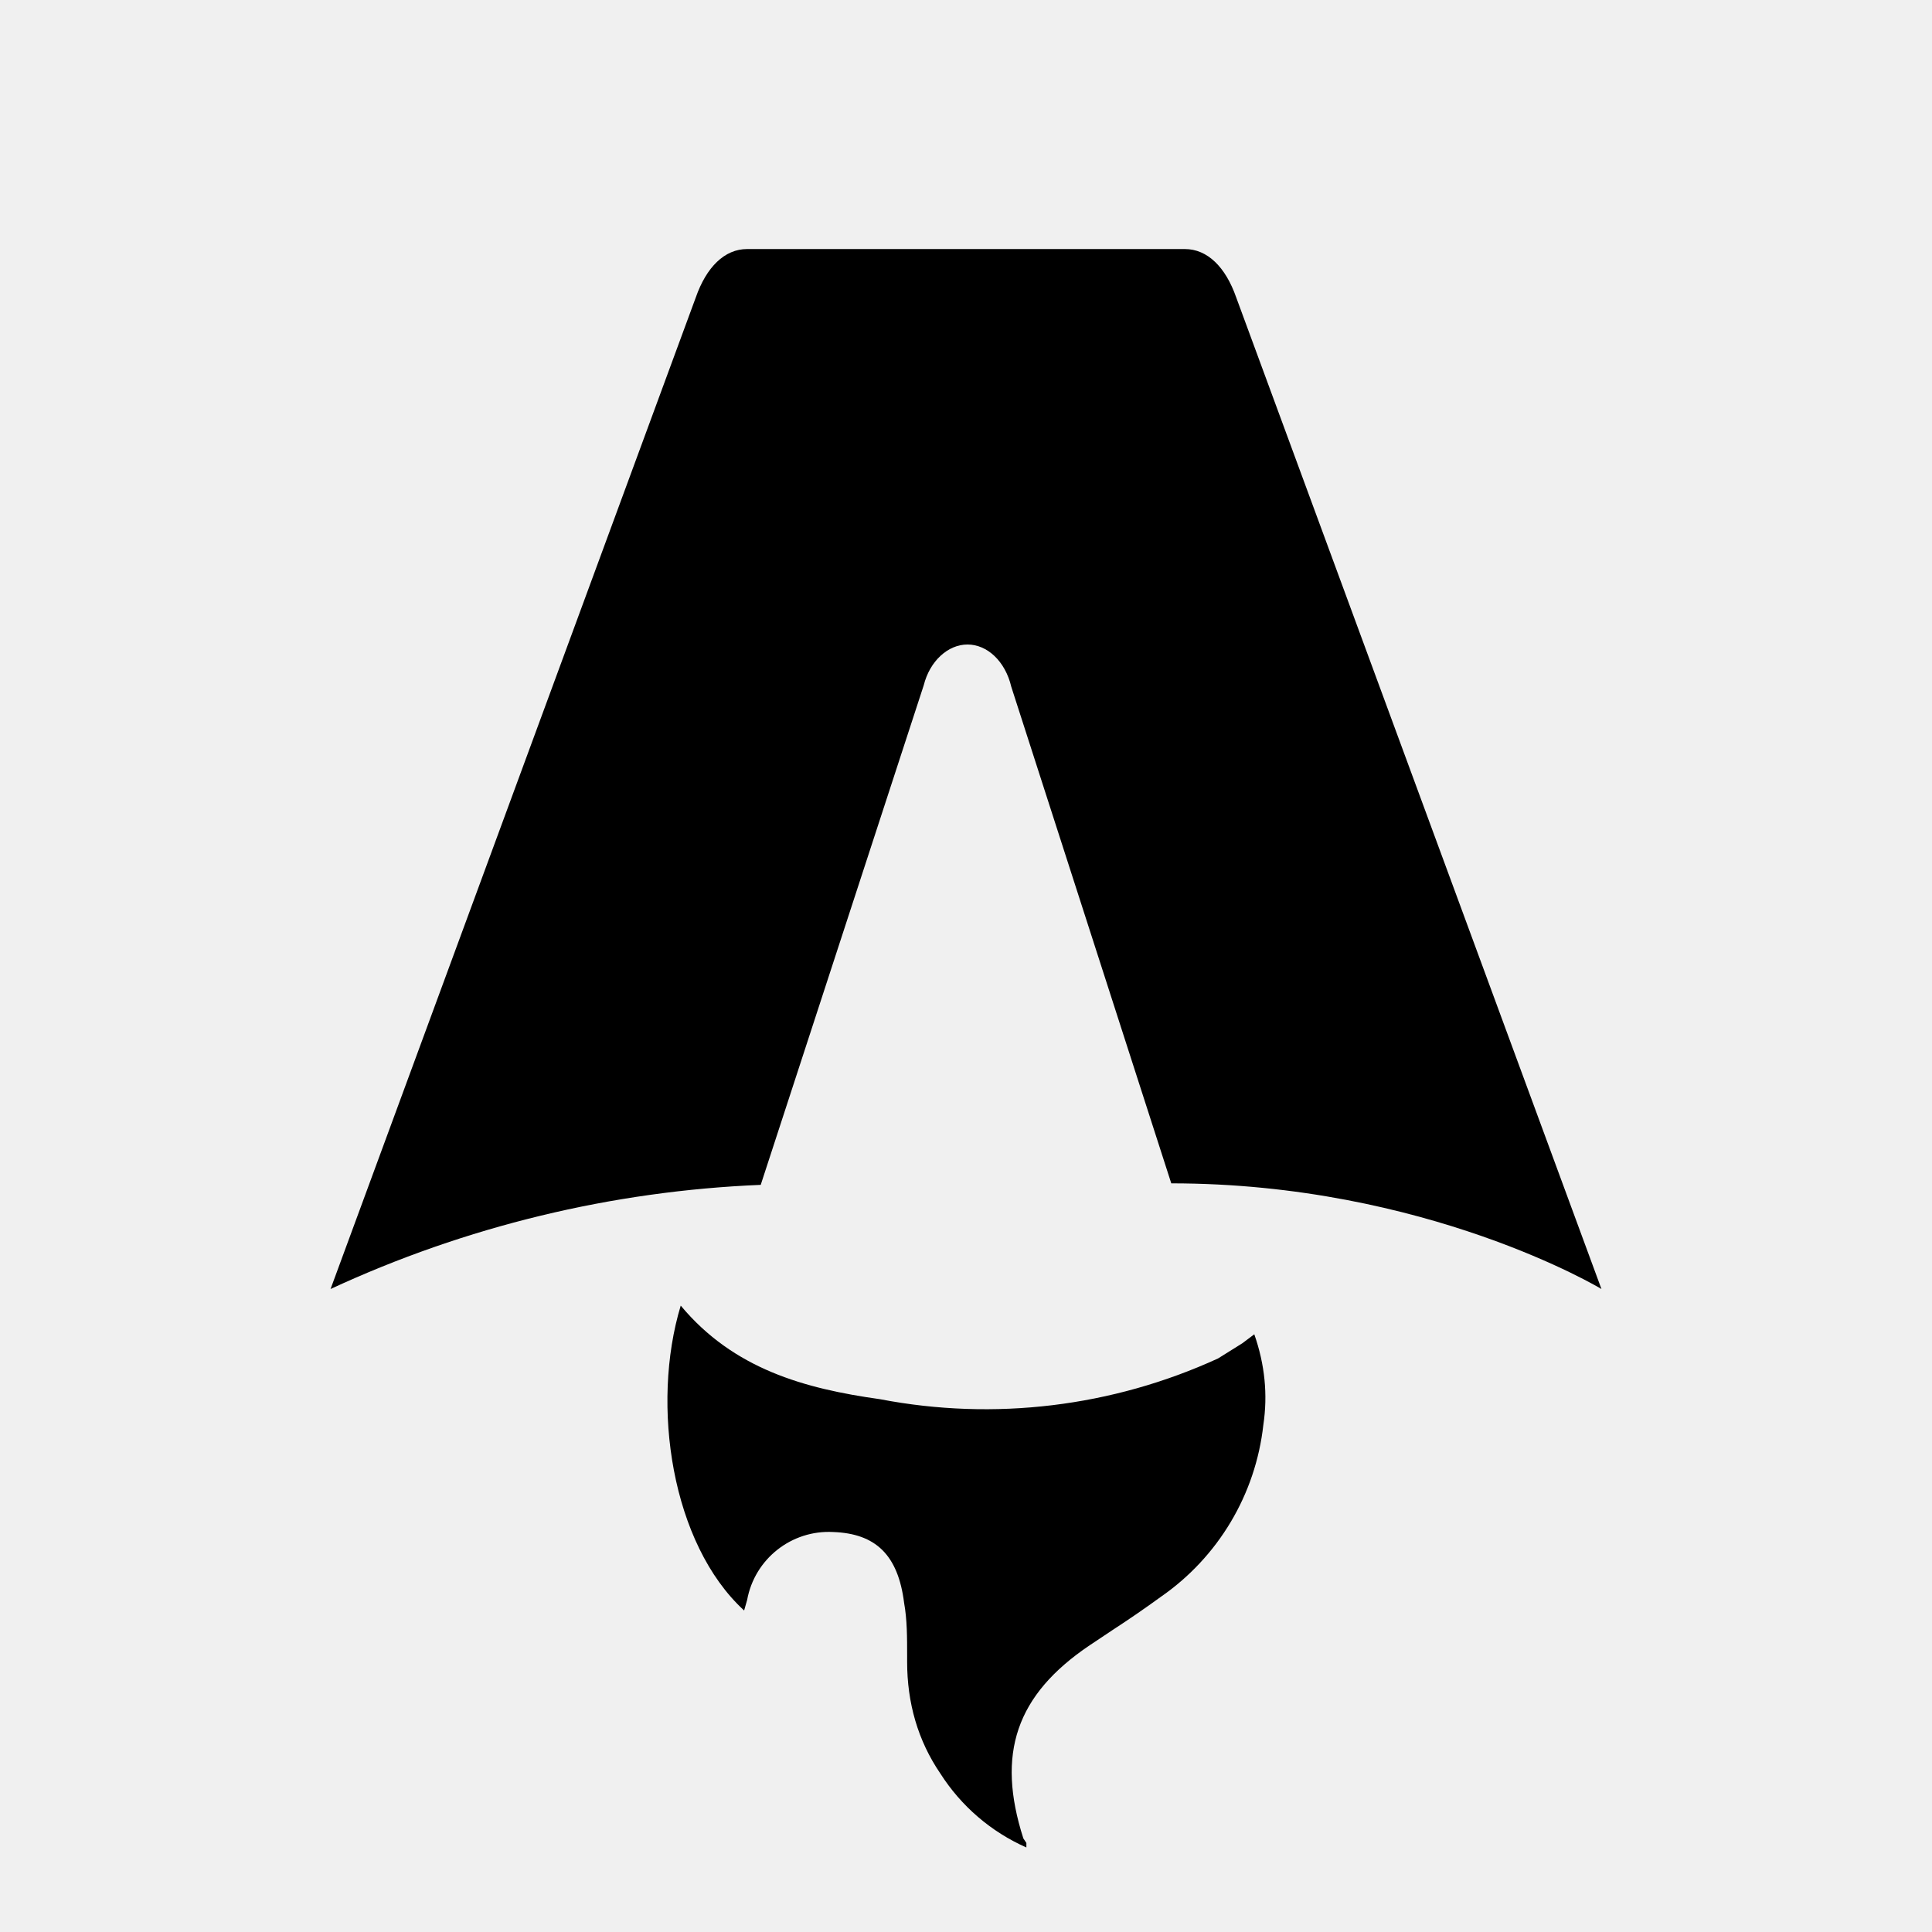
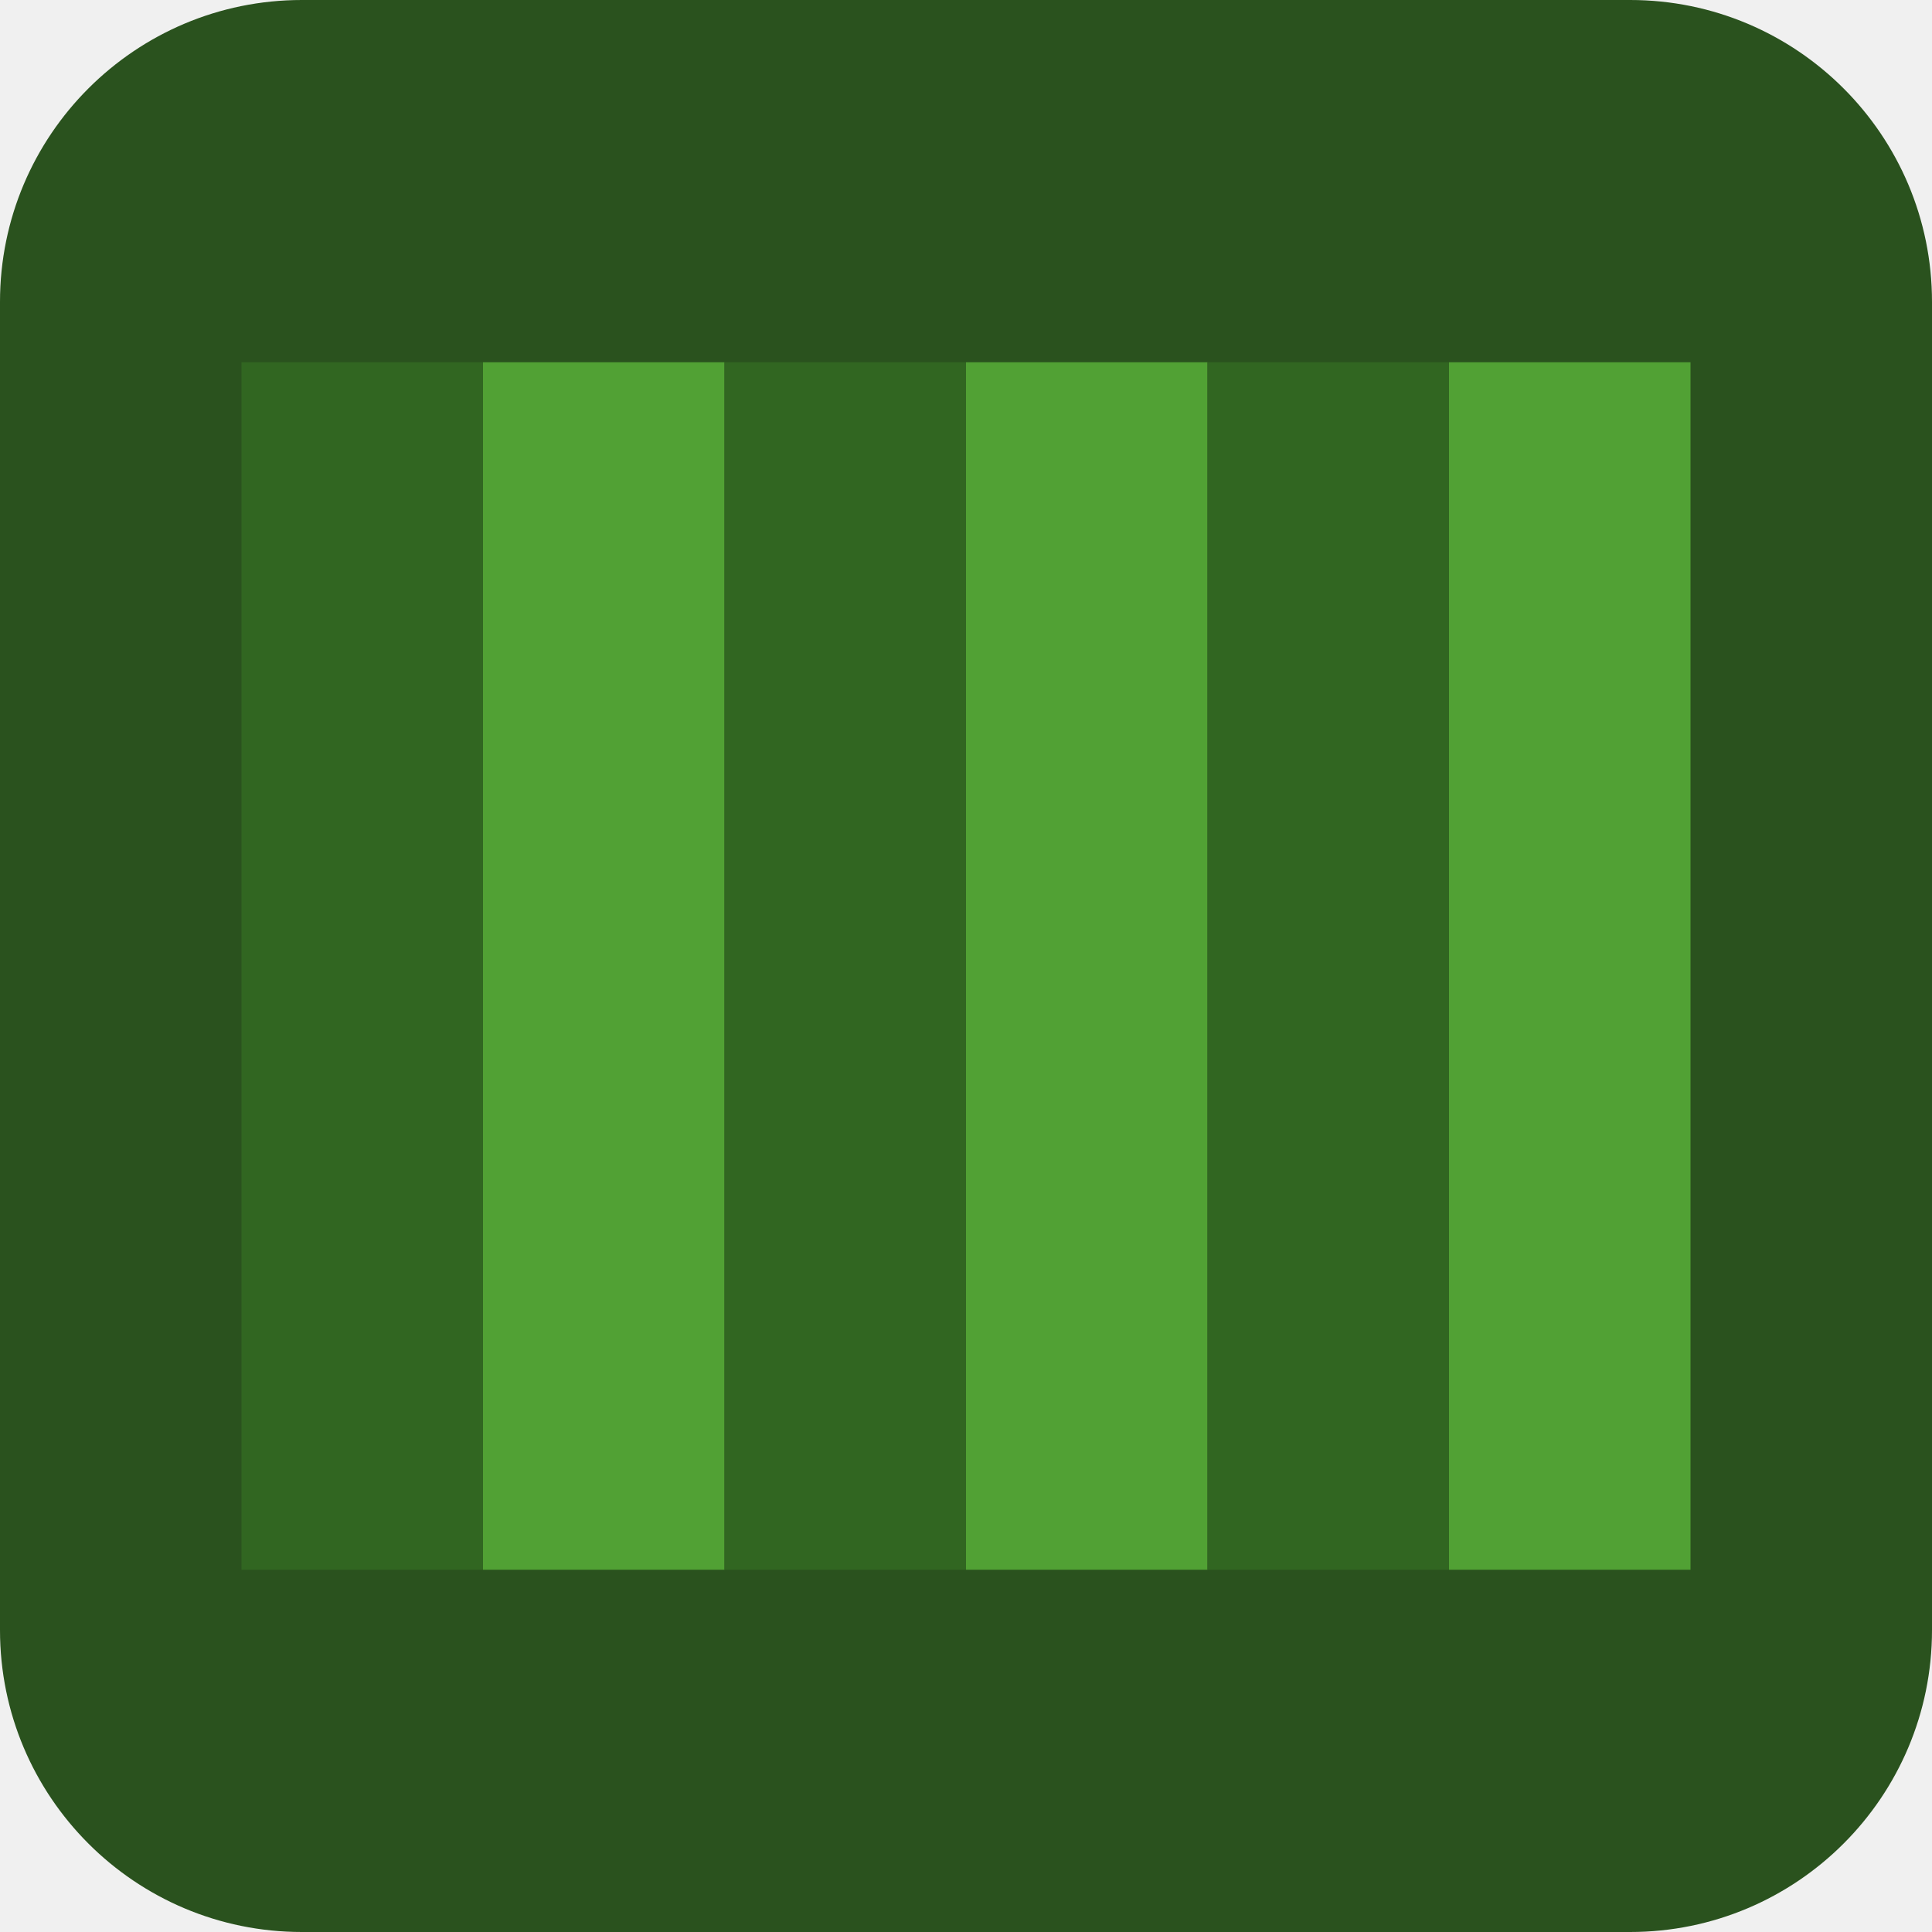
- <svg xmlns="http://www.w3.org/2000/svg" fill="none" viewBox="0 0 128 128">
-   <path d="M50.4 78.5a75.1 75.1 0 0 0-28.5 6.9l24.2-65.7c.7-2 1.9-3.2 3.4-3.2h29c1.5 0 2.7 1.2 3.4 3.2l24.2 65.7s-11.6-7-28.5-7L67 45.5c-.4-1.7-1.6-2.8-2.9-2.8-1.3 0-2.5 1.1-2.9 2.7L50.4 78.5Zm-1.1 28.2Zm-4.2-20.2c-2 6.6-.6 15.8 4.2 20.2a17.5 17.5 0 0 1 .2-.7 5.5 5.5 0 0 1 5.7-4.5c2.8.1 4.3 1.5 4.7 4.7.2 1.1.2 2.3.2 3.5v.4c0 2.7.7 5.2 2.2 7.4a13 13 0 0 0 5.7 4.9v-.3l-.2-.3c-1.8-5.6-.5-9.5 4.4-12.8l1.5-1a73 73 0 0 0 3.2-2.2 16 16 0 0 0 6.8-11.4c.3-2 .1-4-.6-6l-.8.6-1.6 1a37 37 0 0 1-22.4 2.7c-5-.7-9.7-2-13.2-6.2Z" />
-   <style>
-         path { fill: #000; }
-         @media (prefers-color-scheme: dark) {
-             path { fill: #FFF; }
-         }
-     </style>
+ <svg xmlns="http://www.w3.org/2000/svg" viewBox="0 0 32 32">
+   <rect width="32" height="32" rx="5" fill="#2a521e" />
+   <path d="M8 6h4v20H8zM16 6h4v20h-4zM24 6h4v20h-4z" fill="#51a134" />
+   <path d="M4 6h4v20H4zM12 6h4v20h-4zM20 6h4v20h-4z" fill="#316621" />
</svg>
